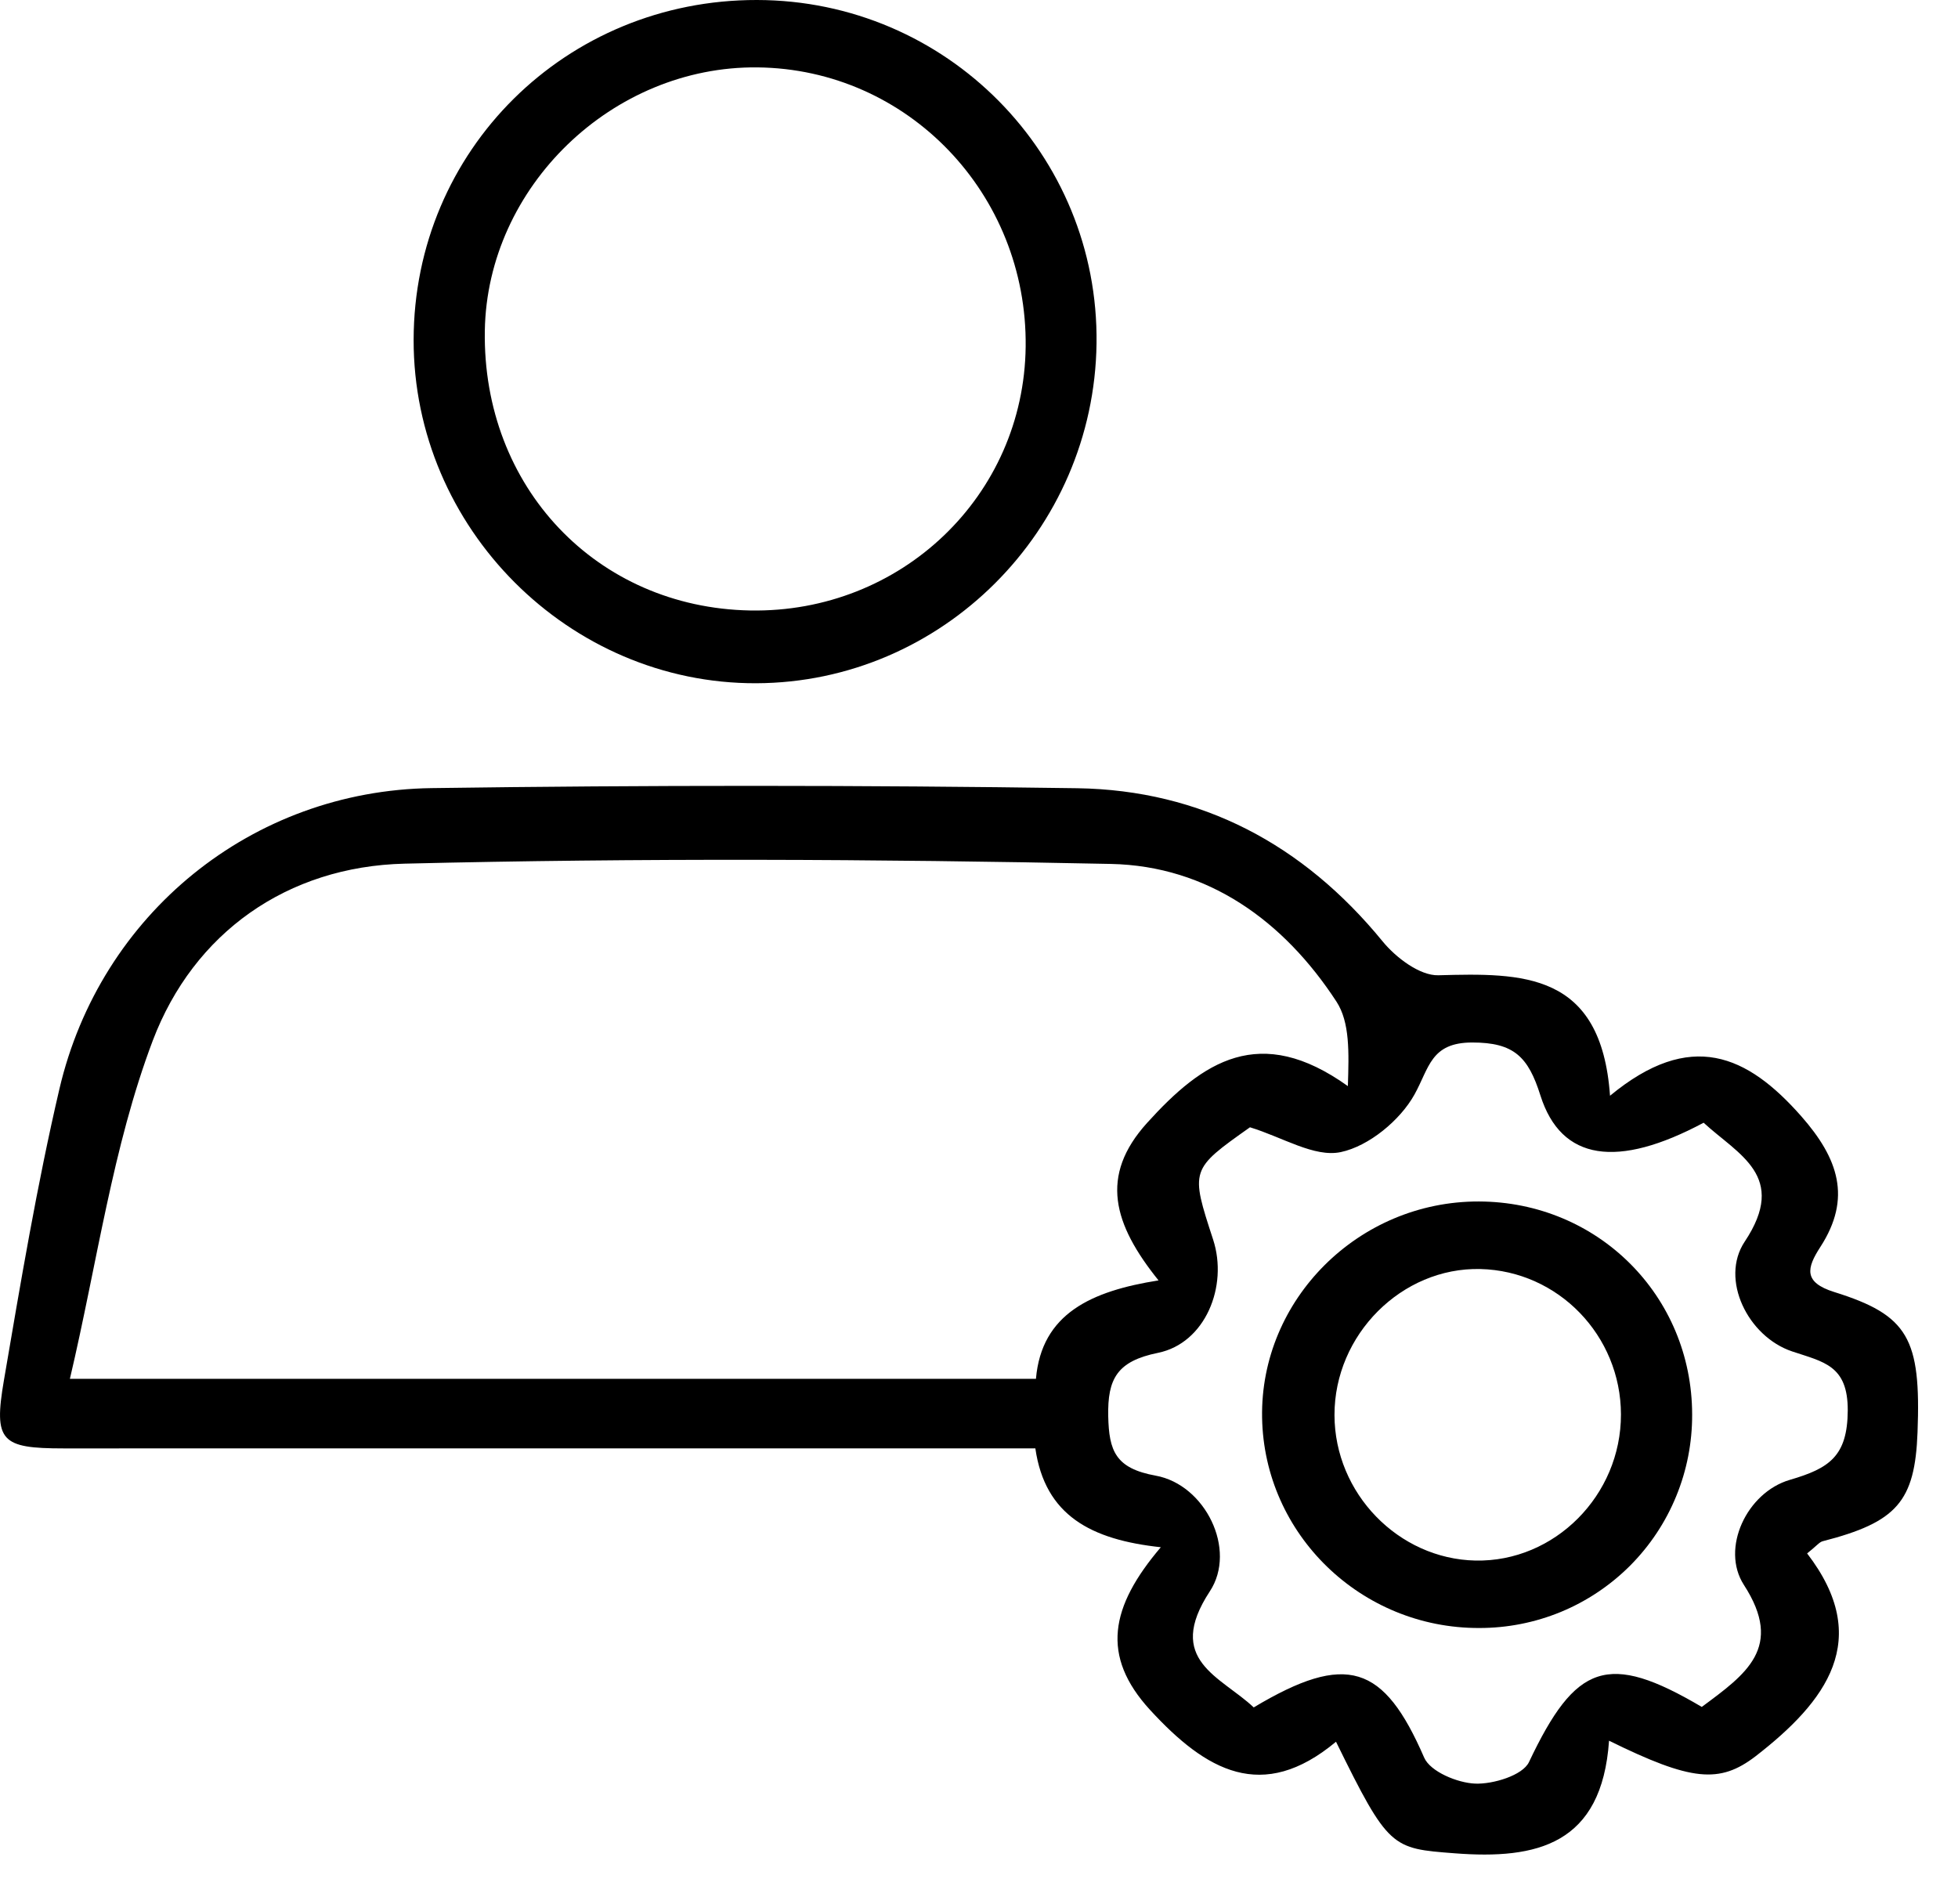
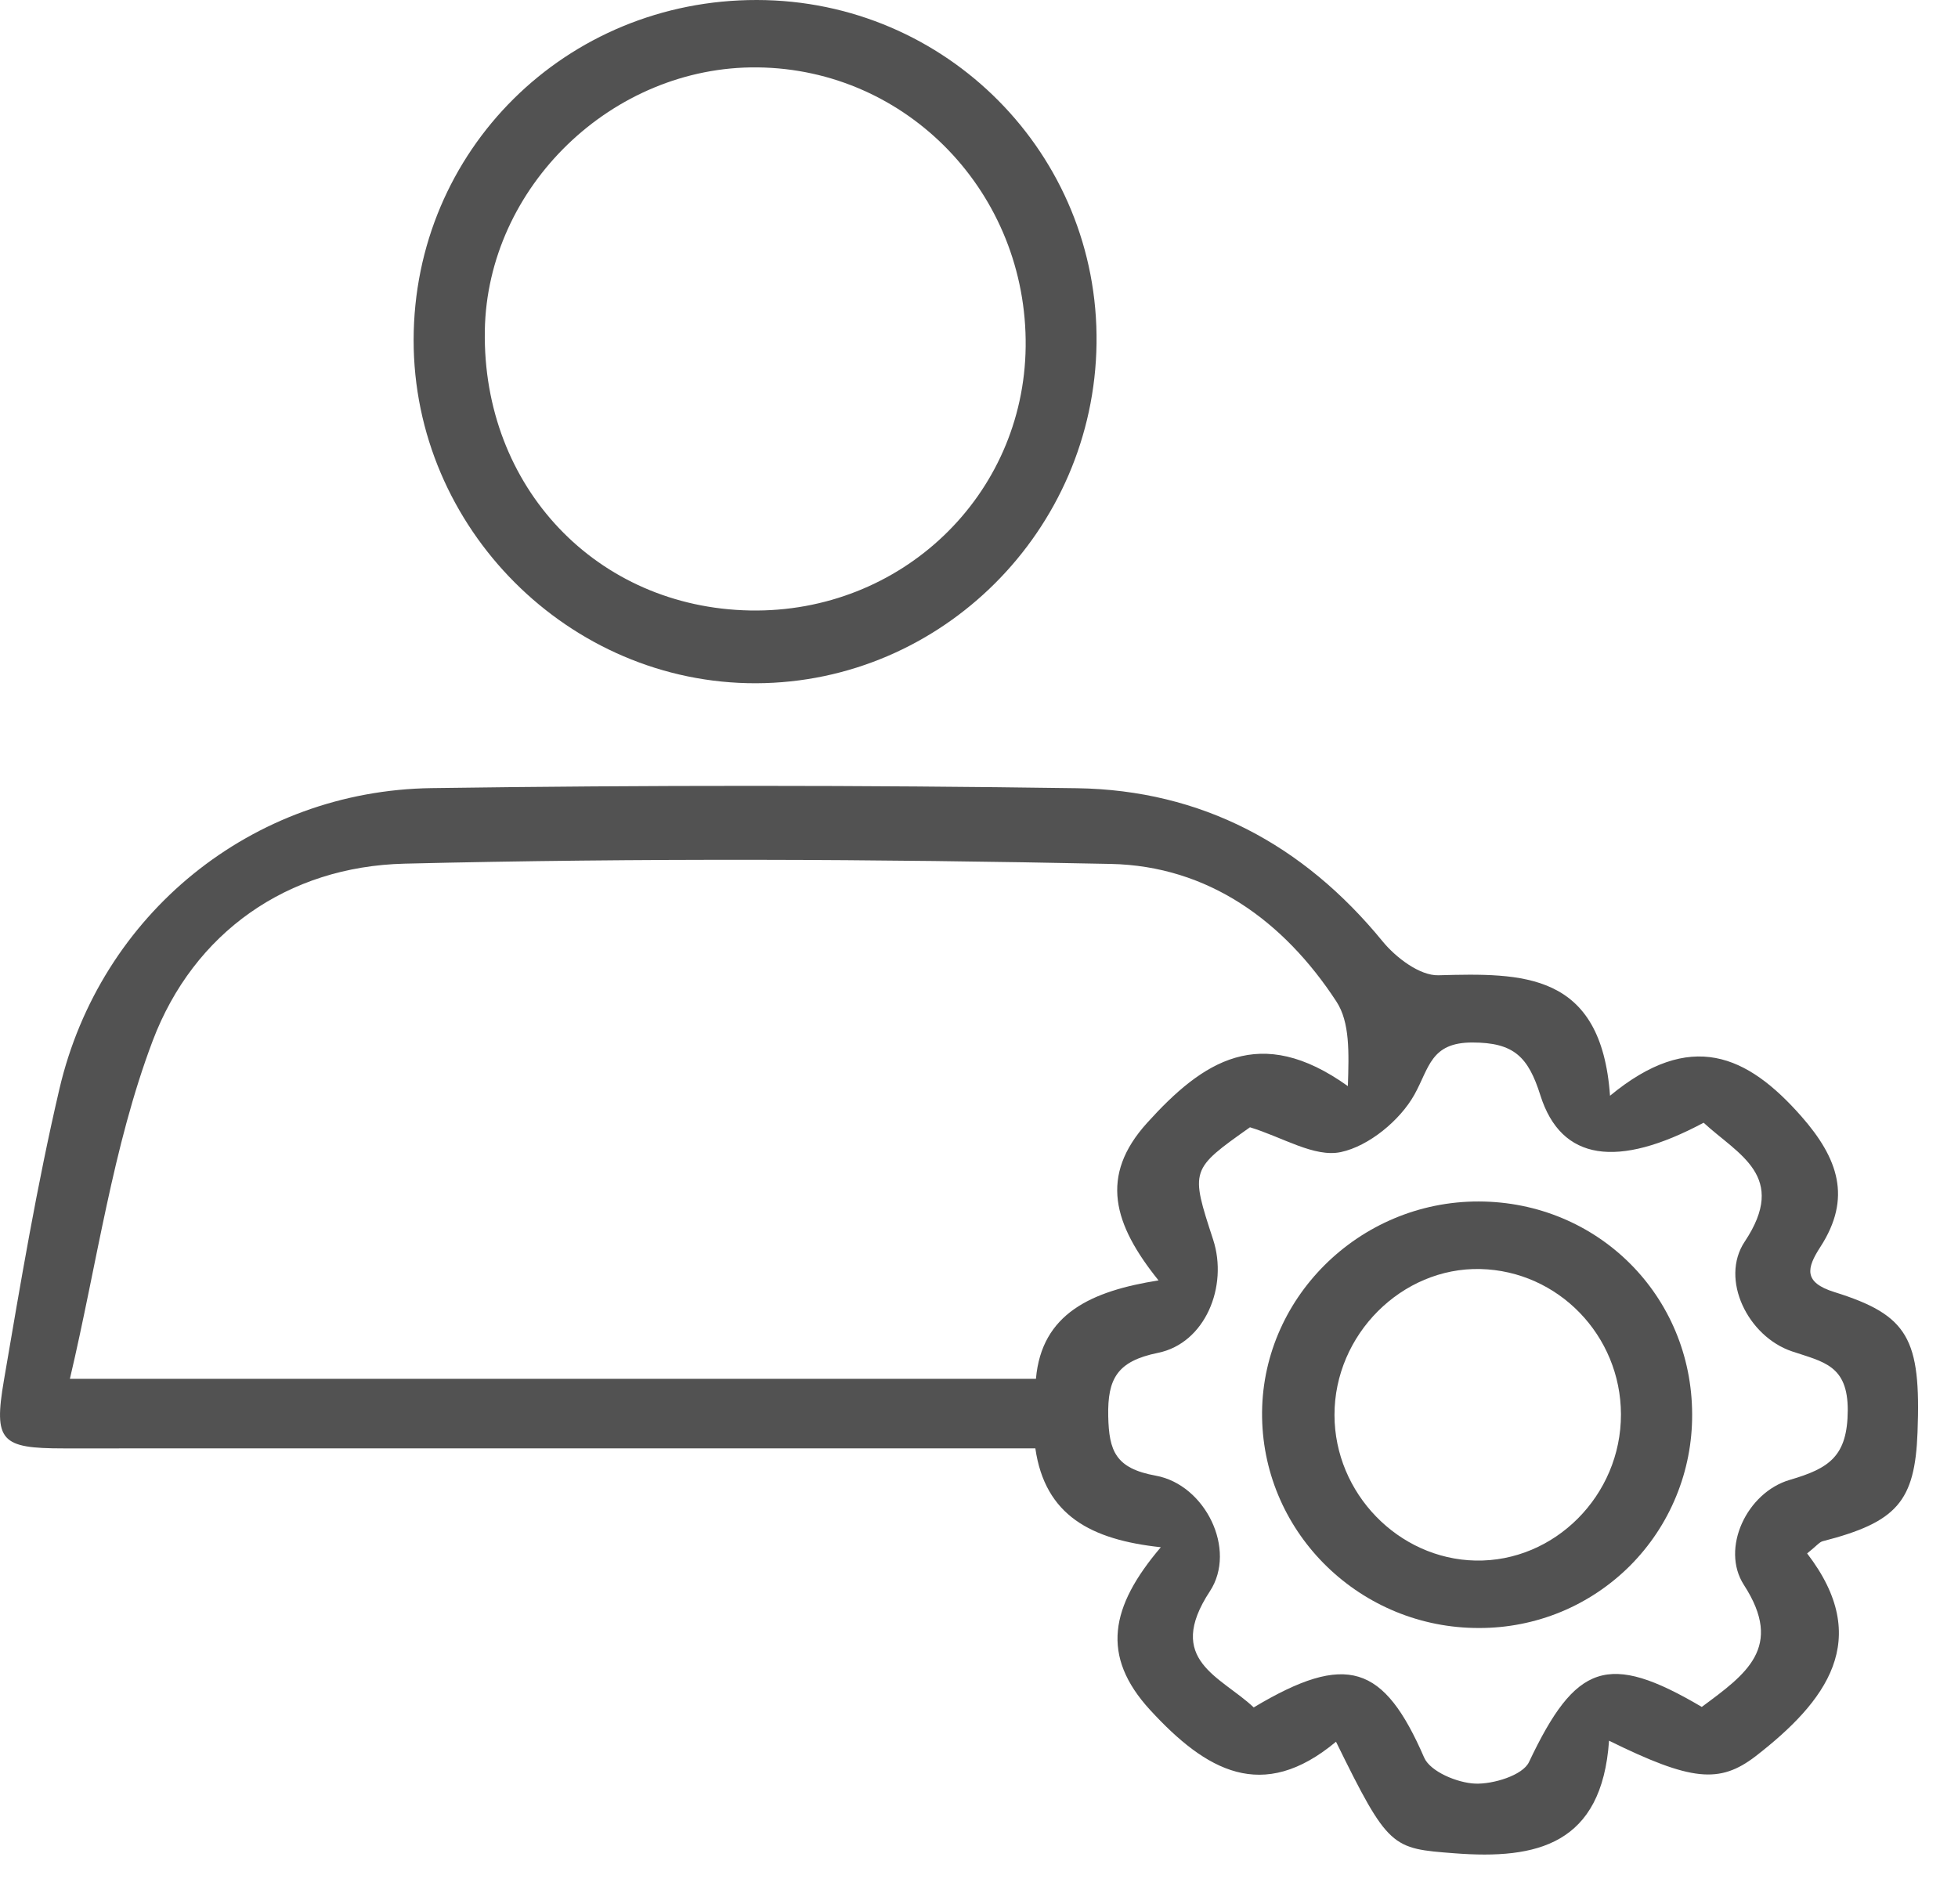
<svg xmlns="http://www.w3.org/2000/svg" width="36" height="35" viewBox="0 0 36 35" fill="none">
-   <path d="M29.584 32.004C29.452 33.914 28.261 34.192 26.743 34.074C25.587 33.985 25.53 33.99 24.564 32.023C23.209 33.153 22.174 32.558 21.145 31.438C20.235 30.445 20.412 29.541 21.343 28.447C20.062 28.309 19.214 27.865 19.036 26.629H16.443C11.353 26.63 6.261 26.63 1.169 26.63C0.019 26.63 -0.12 26.5 0.072 25.378C0.378 23.587 0.679 21.791 1.092 20.023C1.843 16.806 4.631 14.535 7.936 14.49C11.891 14.434 15.847 14.435 19.804 14.492C22.089 14.527 23.961 15.523 25.421 17.308C25.665 17.607 26.106 17.941 26.447 17.931C27.983 17.89 29.44 17.859 29.602 20.146C31.084 18.922 32.124 19.393 33.121 20.526C33.798 21.297 34.053 22.026 33.468 22.928C33.219 23.313 33.153 23.576 33.725 23.755C35.088 24.18 35.321 24.61 35.256 26.334C35.208 27.607 34.877 27.986 33.511 28.337C33.451 28.353 33.404 28.418 33.226 28.561C34.443 30.144 33.578 31.283 32.277 32.291C31.617 32.796 31.1 32.751 29.584 32.004ZM19.047 25.351C19.151 24.15 20.068 23.736 21.301 23.541C20.468 22.506 20.21 21.62 21.089 20.647C22.115 19.511 23.163 18.81 24.782 19.969C24.802 19.348 24.82 18.795 24.572 18.415C23.603 16.93 22.209 15.921 20.425 15.884C16.097 15.794 11.765 15.774 7.439 15.879C5.279 15.931 3.56 17.151 2.808 19.134C2.07 21.086 1.789 23.211 1.285 25.351H19.047ZM31.289 31.383C32.098 30.783 32.808 30.29 32.063 29.139C31.632 28.47 32.116 27.439 32.909 27.208C33.631 26.997 33.968 26.777 33.973 25.932C33.976 25.101 33.529 25.041 32.951 24.847C32.137 24.575 31.618 23.52 32.078 22.829C32.882 21.622 31.959 21.229 31.323 20.642C29.741 21.487 28.705 21.348 28.322 20.14C28.098 19.429 27.835 19.167 27.069 19.167C26.304 19.167 26.279 19.634 26.007 20.123C25.744 20.597 25.168 21.073 24.652 21.182C24.166 21.285 23.581 20.908 22.982 20.726C21.884 21.503 21.884 21.503 22.305 22.792C22.584 23.65 22.16 24.696 21.291 24.873C20.539 25.026 20.362 25.349 20.376 26.039C20.39 26.676 20.509 26.997 21.249 27.131C22.16 27.296 22.748 28.492 22.244 29.258C21.412 30.526 22.445 30.82 23.051 31.392C24.762 30.369 25.443 30.607 26.185 32.315C26.297 32.572 26.795 32.78 27.123 32.793C27.451 32.806 27.996 32.642 28.112 32.397C28.971 30.585 29.56 30.363 31.289 31.383Z" fill="currentColor" />
-   <path d="M13.917 6.27064e-06C17.403 0.005 20.206 2.841 20.161 6.315C20.116 9.755 17.316 12.55 13.904 12.562C10.461 12.573 7.601 9.708 7.605 6.25C7.609 2.764 10.405 -0.005 13.917 6.27064e-06ZM18.858 6.373C18.89 3.562 16.689 1.269 13.928 1.239C11.26 1.21 8.957 3.434 8.914 6.08C8.868 8.955 10.97 11.171 13.791 11.224C16.57 11.275 18.827 9.115 18.858 6.373Z" fill="currentColor" />
-   <path d="M27.197 29.932C25.026 29.939 23.242 28.211 23.205 26.065C23.167 23.892 24.979 22.085 27.189 22.09C29.377 22.095 31.109 23.823 31.112 26.006C31.114 26.522 31.015 27.032 30.819 27.509C30.624 27.986 30.336 28.419 29.972 28.785C29.608 29.149 29.175 29.439 28.699 29.636C28.223 29.832 27.712 29.933 27.197 29.932ZM29.803 26.004C29.8 24.555 28.65 23.366 27.217 23.332C25.773 23.299 24.533 24.539 24.536 26.018C24.539 27.455 25.709 28.662 27.128 28.692C28.583 28.721 29.806 27.493 29.803 26.004Z" fill="currentColor" />
+   <path d="M29.584 32.004C29.452 33.914 28.261 34.192 26.743 34.074C25.587 33.985 25.53 33.99 24.564 32.023C23.209 33.153 22.174 32.558 21.145 31.438C20.235 30.445 20.412 29.541 21.343 28.447C20.062 28.309 19.214 27.865 19.036 26.629H16.443C11.353 26.63 6.261 26.63 1.169 26.63C0.019 26.63 -0.12 26.5 0.072 25.378C0.378 23.587 0.679 21.791 1.092 20.023C1.843 16.806 4.631 14.535 7.936 14.49C11.891 14.434 15.847 14.435 19.804 14.492C22.089 14.527 23.961 15.523 25.421 17.308C25.665 17.607 26.106 17.941 26.447 17.931C27.983 17.89 29.44 17.859 29.602 20.146C31.084 18.922 32.124 19.393 33.121 20.526C33.798 21.297 34.053 22.026 33.468 22.928C33.219 23.313 33.153 23.576 33.725 23.755C35.088 24.18 35.321 24.61 35.256 26.334C35.208 27.607 34.877 27.986 33.511 28.337C33.451 28.353 33.404 28.418 33.226 28.561C34.443 30.144 33.578 31.283 32.277 32.291C31.617 32.796 31.1 32.751 29.584 32.004ZM19.047 25.351C19.151 24.15 20.068 23.736 21.301 23.541C20.468 22.506 20.21 21.62 21.089 20.647C22.115 19.511 23.163 18.81 24.782 19.969C24.802 19.348 24.82 18.795 24.572 18.415C23.603 16.93 22.209 15.921 20.425 15.884C16.097 15.794 11.765 15.774 7.439 15.879C5.279 15.931 3.56 17.151 2.808 19.134C2.07 21.086 1.789 23.211 1.285 25.351H19.047ZM31.289 31.383C32.098 30.783 32.808 30.29 32.063 29.139C31.632 28.47 32.116 27.439 32.909 27.208C33.631 26.997 33.968 26.777 33.973 25.932C33.976 25.101 33.529 25.041 32.951 24.847C32.137 24.575 31.618 23.52 32.078 22.829C32.882 21.622 31.959 21.229 31.323 20.642C29.741 21.487 28.705 21.348 28.322 20.14C28.098 19.429 27.835 19.167 27.069 19.167C26.304 19.167 26.279 19.634 26.007 20.123C25.744 20.597 25.168 21.073 24.652 21.182C24.166 21.285 23.581 20.908 22.982 20.726C21.884 21.503 21.884 21.503 22.305 22.792C22.584 23.65 22.16 24.696 21.291 24.873C20.539 25.026 20.362 25.349 20.376 26.039C20.39 26.676 20.509 26.997 21.249 27.131C22.16 27.296 22.748 28.492 22.244 29.258C21.412 30.526 22.445 30.82 23.051 31.392C24.762 30.369 25.443 30.607 26.185 32.315C26.297 32.572 26.795 32.78 27.123 32.793C27.451 32.806 27.996 32.642 28.112 32.397C28.971 30.585 29.56 30.363 31.289 31.383Z" fill="#525252" />
+   <path d="M13.917 6.27064e-06C17.403 0.005 20.206 2.841 20.161 6.315C20.116 9.755 17.316 12.55 13.904 12.562C10.461 12.573 7.601 9.708 7.605 6.25C7.609 2.764 10.405 -0.005 13.917 6.27064e-06ZM18.858 6.373C18.89 3.562 16.689 1.269 13.928 1.239C11.26 1.21 8.957 3.434 8.914 6.08C8.868 8.955 10.97 11.171 13.791 11.224C16.57 11.275 18.827 9.115 18.858 6.373Z" fill="#525252" />
+   <path d="M27.197 29.932C25.026 29.939 23.242 28.211 23.205 26.065C23.167 23.892 24.979 22.085 27.189 22.09C29.377 22.095 31.109 23.823 31.112 26.006C31.114 26.522 31.015 27.032 30.819 27.509C30.624 27.986 30.336 28.419 29.972 28.785C29.608 29.149 29.175 29.439 28.699 29.636C28.223 29.832 27.712 29.933 27.197 29.932ZM29.803 26.004C29.8 24.555 28.65 23.366 27.217 23.332C25.773 23.299 24.533 24.539 24.536 26.018C24.539 27.455 25.709 28.662 27.128 28.692C28.583 28.721 29.806 27.493 29.803 26.004Z" fill="#525252" />
</svg>
